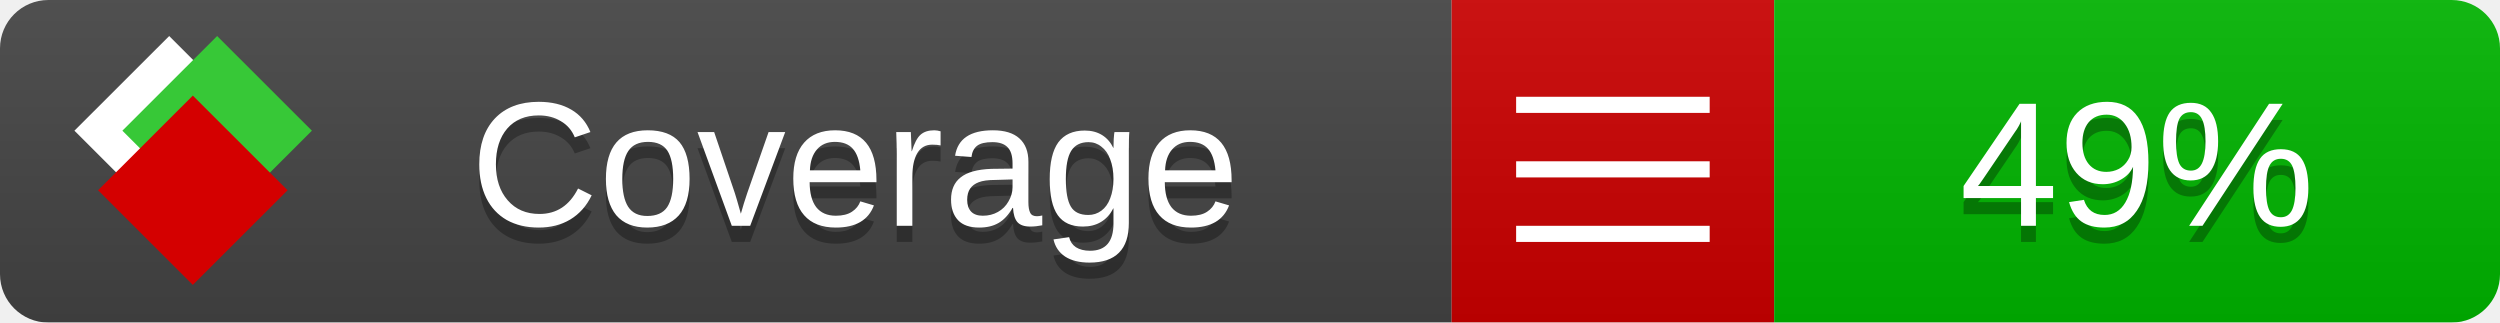
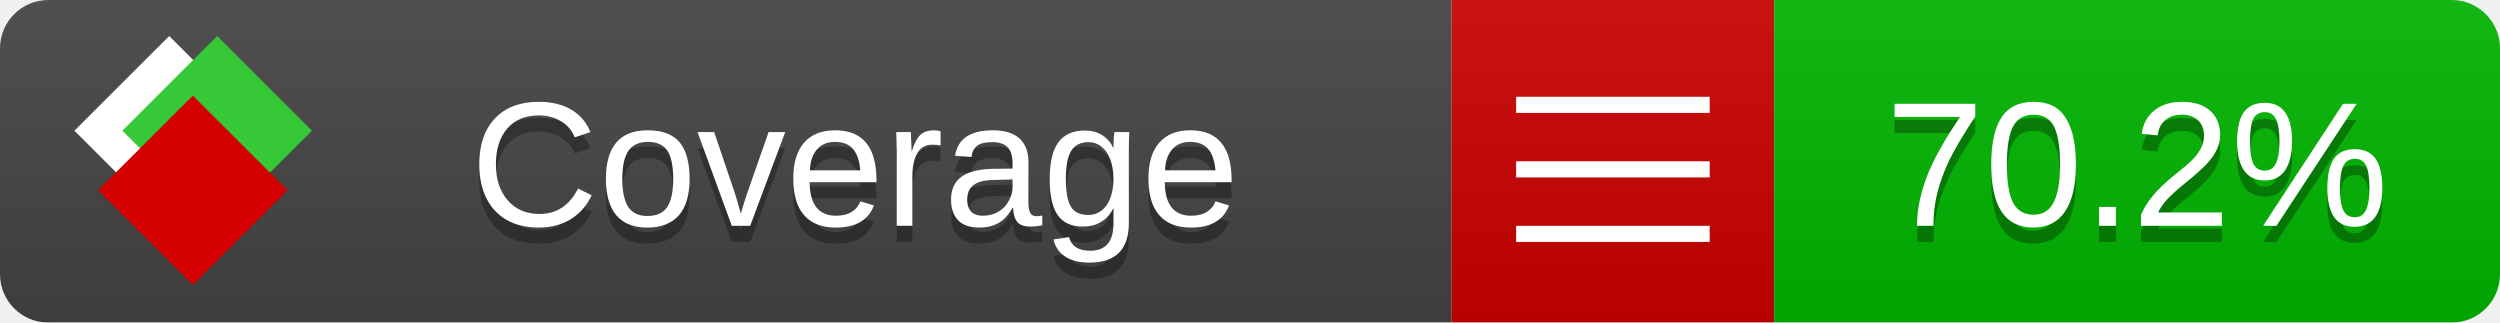
<svg xmlns="http://www.w3.org/2000/svg" xmlns:xlink="http://www.w3.org/1999/xlink" width="155" height="20">
  <style type="text/css">
          
            @keyframes fade1 {
                0% { visibility: visible; opacity: 1; }
               23% { visibility: visible; opacity: 1; }
               25% { visibility: hidden; opacity: 0; }
               48% { visibility: hidden; opacity: 0; }
               50% { visibility: hidden; opacity: 0; }
               73% { visibility: hidden; opacity: 0; }
               75% { visibility: hidden; opacity: 0; }
               98% { visibility: hidden; opacity: 0; }
              100% { visibility: visible; opacity: 1; }
            }
            @keyframes fade2 {
                0% { visibility: hidden; opacity: 0; }
               23% { visibility: hidden; opacity: 0; }
               25% { visibility: visible; opacity: 1; }
               48% { visibility: visible; opacity: 1; }
               50% { visibility: hidden; opacity: 0; }
               73% { visibility: hidden; opacity: 0; }
               75% { visibility: hidden; opacity: 0; }
               98% { visibility: hidden; opacity: 0; }
              100% { visibility: hidden; opacity: 0; }
            }
            @keyframes fade3 {
                0% { visibility: hidden; opacity: 0; }
               23% { visibility: hidden; opacity: 0; }
               25% { visibility: hidden; opacity: 0; }
               48% { visibility: hidden; opacity: 0; }
               50% { visibility: visible; opacity: 1; }
               73% { visibility: visible; opacity: 1; }
               75% { visibility: hidden; opacity: 0; }
               98% { visibility: hidden; opacity: 0; }
              100% { visibility: hidden; opacity: 0; }
            }
            @keyframes fade4 {
                0% { visibility: hidden; opacity: 0; }
               23% { visibility: hidden; opacity: 0; }
               25% { visibility: hidden; opacity: 0; }
               48% { visibility: hidden; opacity: 0; }
               50% { visibility: hidden; opacity: 0; }
               73% { visibility: hidden; opacity: 0; }
               75% { visibility: visible; opacity: 1; }
               98% { visibility: visible; opacity: 1; }
              100% { visibility: hidden; opacity: 0; }
            }
            .linecoverage {
                animation-duration: 15s;
                animation-name: fade1;
                animation-iteration-count: infinite;
            }
            .branchcoverage {
                animation-duration: 15s;
                animation-name: fade2;
                animation-iteration-count: infinite;
            }
            .methodcoverage {
                animation-duration: 15s;
                animation-name: fade3;
                animation-iteration-count: infinite;
            }
            .fullmethodcoverage {
                animation-duration: 15s;
                animation-name: fade4;
                animation-iteration-count: infinite;
            }
          
    </style>
  <defs>
    <linearGradient id="gradient" x2="0" y2="100%">
      <stop offset="0" stop-color="#bbb" stop-opacity=".1" />
      <stop offset="1" stop-opacity=".1" />
    </linearGradient>
    <linearGradient id="c">
      <stop offset="0" stop-color="#d40000" />
      <stop offset="1" stop-color="#ff2a2a" />
    </linearGradient>
    <linearGradient id="a">
      <stop offset="0" stop-color="#e0e0de" />
      <stop offset="1" stop-color="#fff" />
    </linearGradient>
    <linearGradient id="b">
      <stop offset="0" stop-color="#37c837" />
      <stop offset="1" stop-color="#217821" />
    </linearGradient>
    <linearGradient xlink:href="#a" id="e" x1="106.44" x2="69.96" y1="-11.96" y2="-46.84" gradientTransform="matrix(-.8426 -.00045 -.00045 -.8426 -94.27 -75.82)" gradientUnits="userSpaceOnUse" />
    <linearGradient xlink:href="#b" id="f" x1="56.19" x2="77.97" y1="-23.45" y2="10.62" gradientTransform="matrix(.8426 .00045 .00045 .8426 94.27 75.82)" gradientUnits="userSpaceOnUse" />
    <linearGradient xlink:href="#c" id="g" x1="79.98" x2="132.9" y1="10.79" y2="10.79" gradientTransform="matrix(.8426 .00045 .00045 .8426 94.27 75.82)" gradientUnits="userSpaceOnUse" />
    <mask id="mask">
      <rect width="155" height="20" rx="3" fill="#fff" />
    </mask>
    <g id="icon" transform="matrix(.04486 0 0 .04481 -.48 -.63)">
      <rect width="52.92" height="52.92" x="-109.72" y="-27.13" fill="url(#e)" transform="rotate(-135)" />
      <rect width="52.92" height="52.92" x="70.19" y="-39.18" fill="url(#f)" transform="rotate(45)" />
      <rect width="52.92" height="52.92" x="80.05" y="-15.74" fill="url(#g)" transform="rotate(45)" />
    </g>
  </defs>
  <g mask="url(#mask)">
    <rect x="0" y="0" width="90" height="20" fill="#444" />
    <rect x="90" y="0" width="20" height="20" fill="#c00" />
    <rect x="110" y="0" width="45" height="20" fill="#00B600" />
    <rect x="0" y="0" width="155" height="20" fill="url(#gradient)" />
  </g>
  <g>
    <path class="" stroke="#fff" d="M94 6.5 h12 M94 10.5 h12 M94 14.5 h12" />
  </g>
  <g fill="#fff" text-anchor="middle" font-family="Verdana,Arial,Geneva,sans-serif" font-size="11">
    <a xlink:href="https://github.com/danielpalme/ReportGenerator" target="_top">
      <use xlink:href="#icon" transform="translate(3,1) scale(3.5)" />
    </a>
    <text x="53" y="15" fill="#010101" fill-opacity=".3">Coverage</text>
    <text x="53" y="14" fill="#fff">Coverage</text>
-     <text class="" x="132.5" y="15" fill="#010101" fill-opacity=".3">49%</text>
-     <text class="" x="132.5" y="14">49%</text>
+     <text class="" x="132.5" y="15" fill="#010101" fill-opacity=".3">70.2%</text>
+     <text class="" x="132.5" y="14">70.2%</text>
  </g>
  <g>
    <rect class="" x="90" y="0" width="65" height="20" fill-opacity="0" />
  </g>
</svg>
